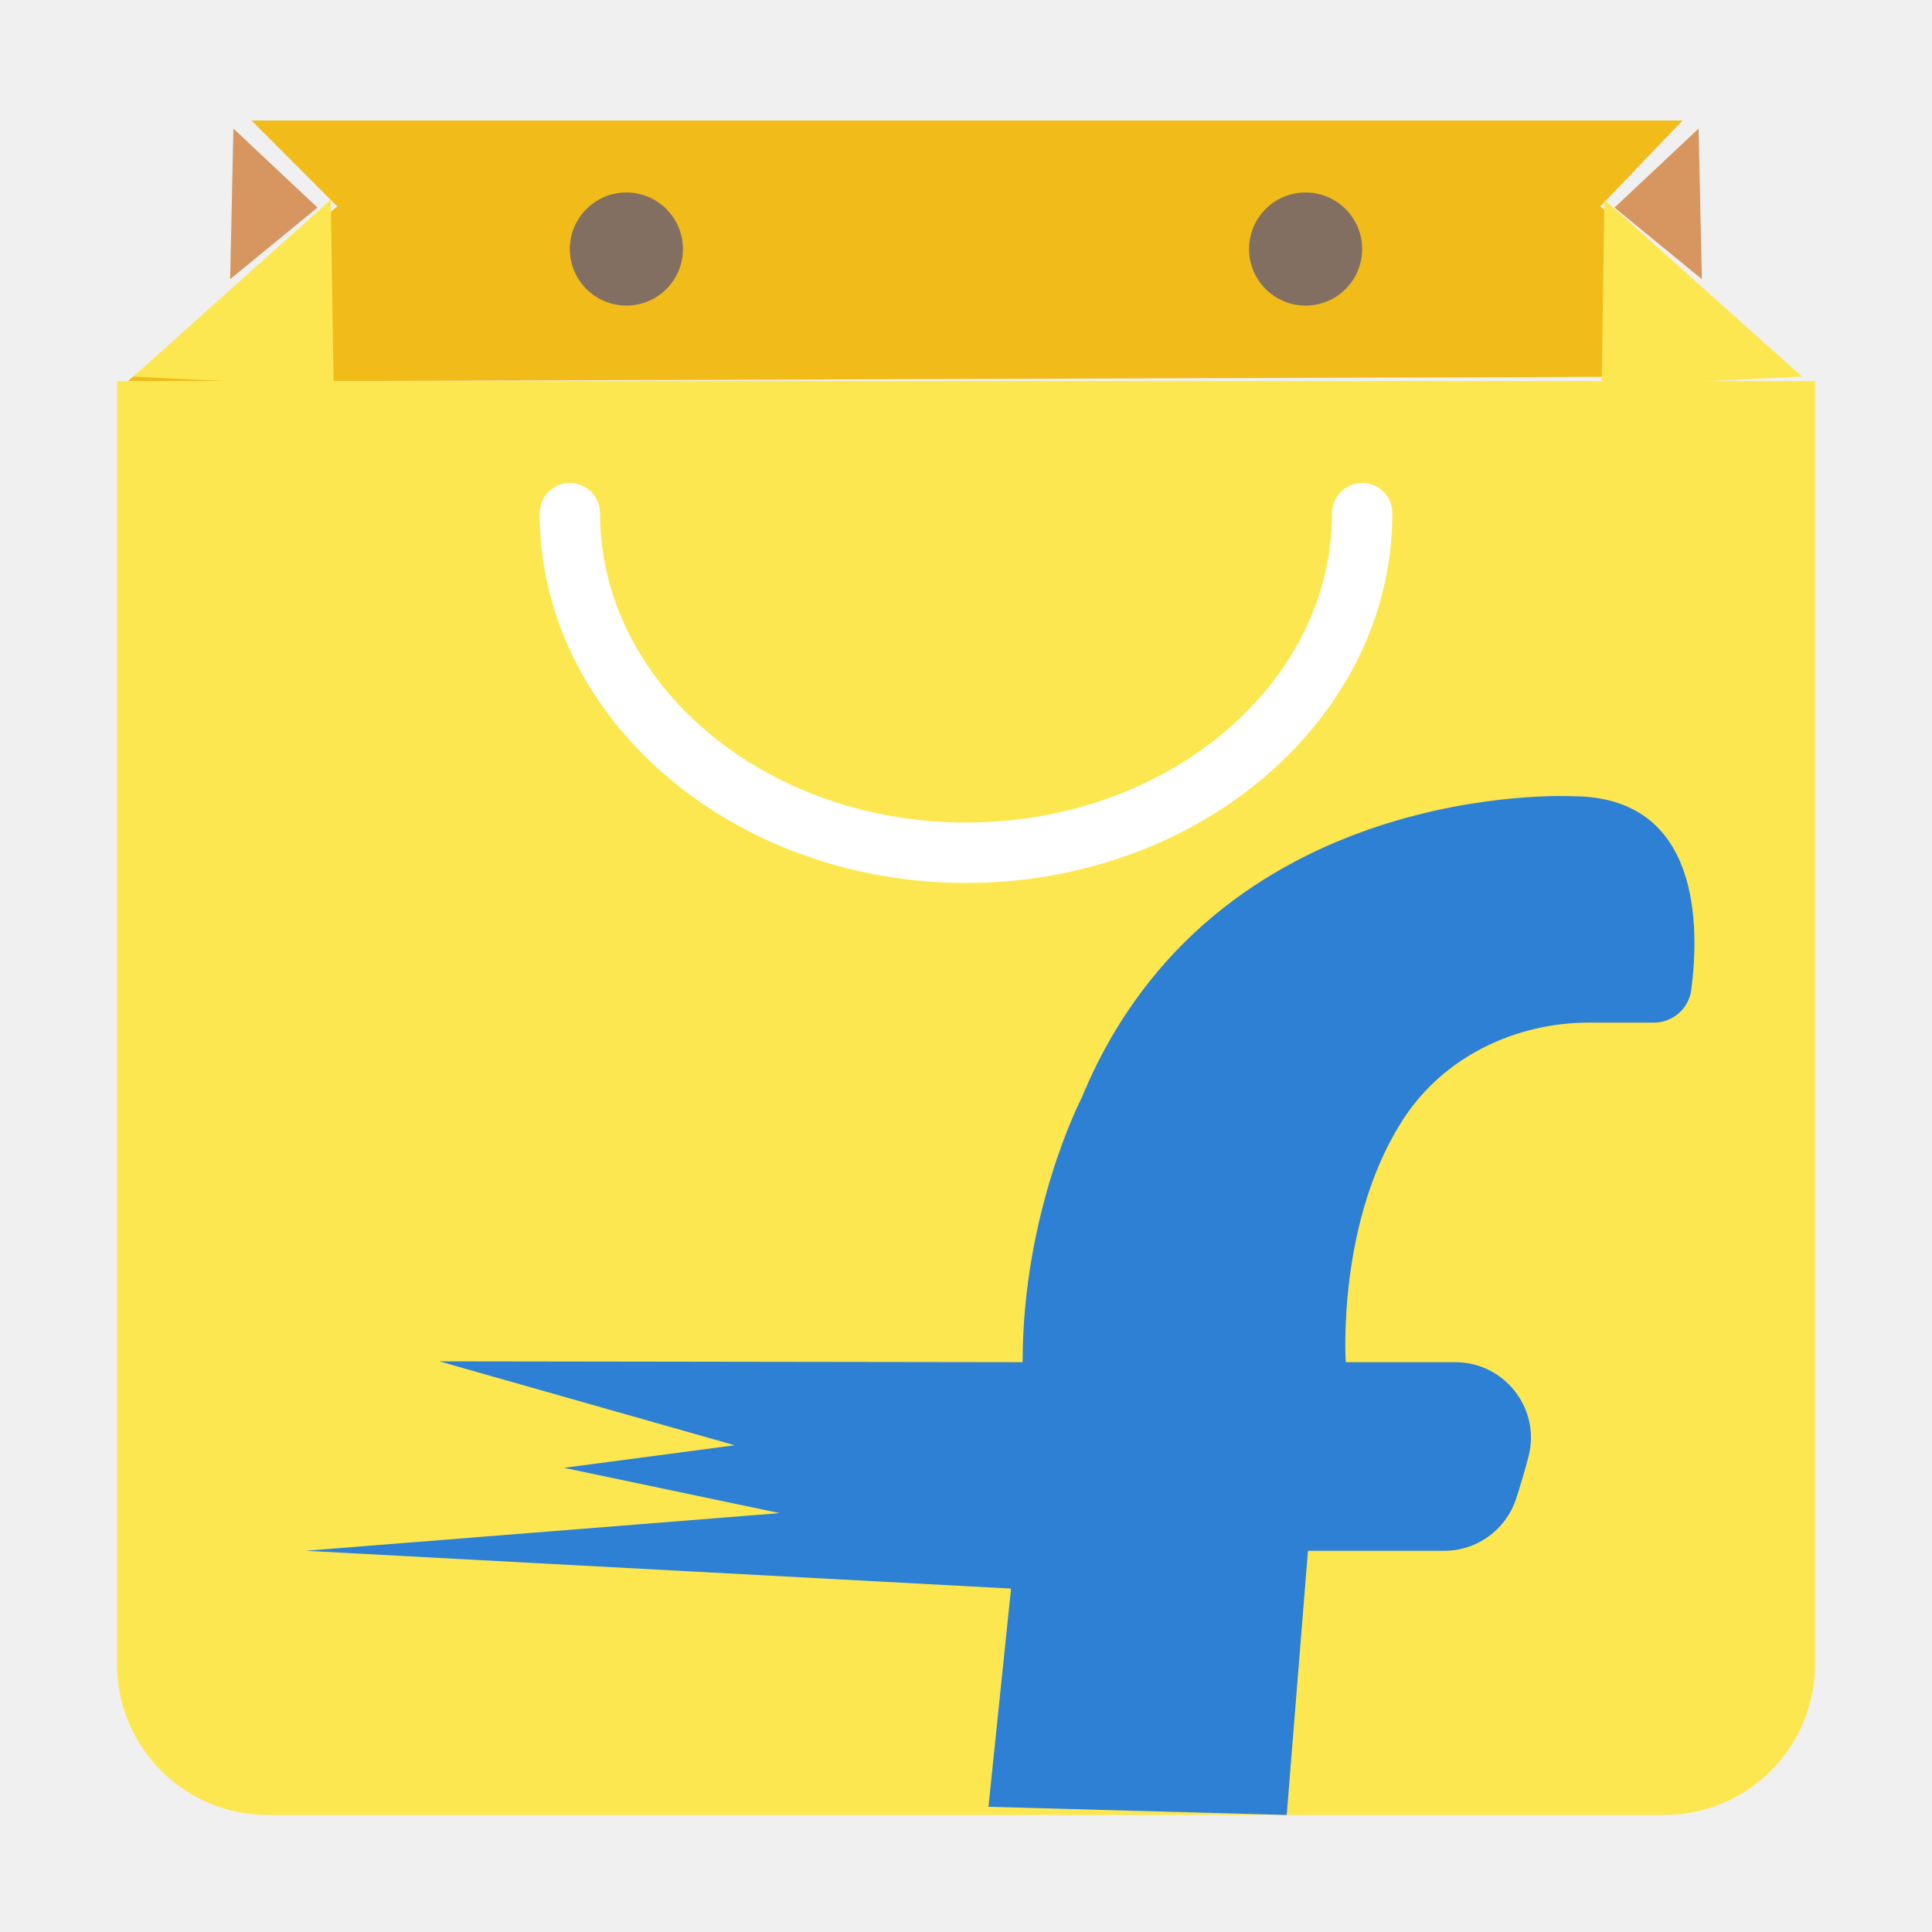
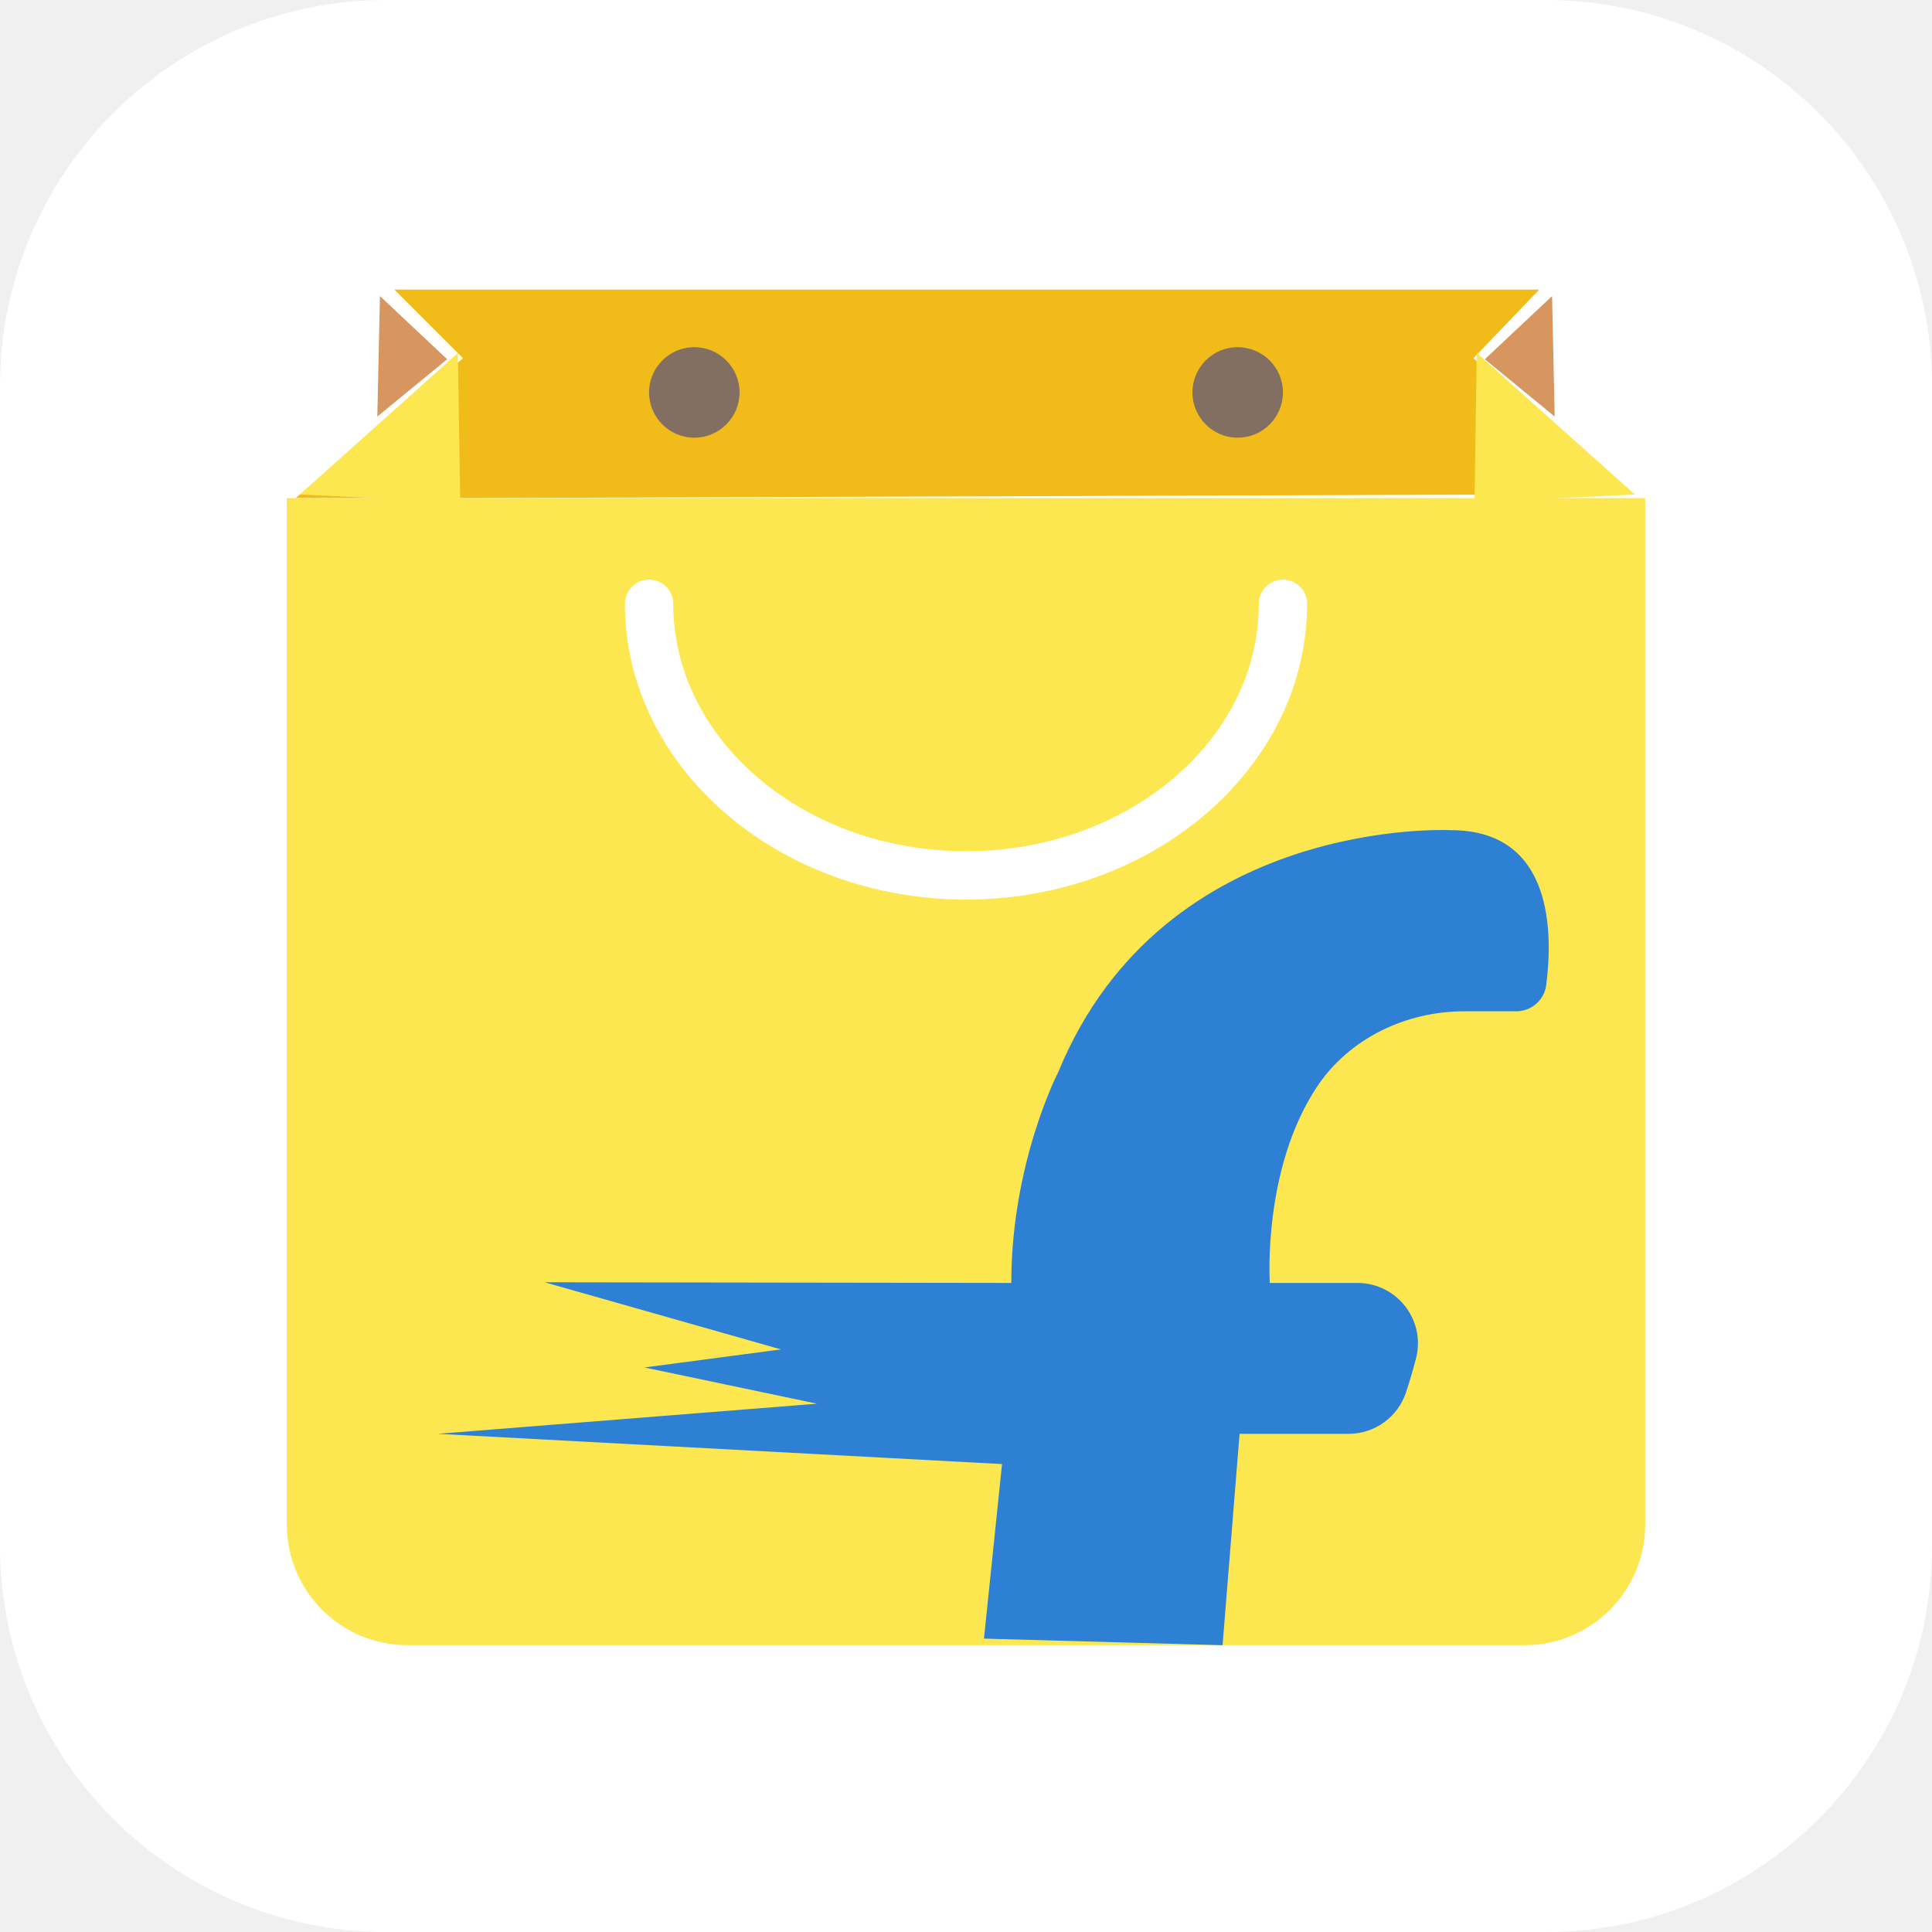
- <svg xmlns="http://www.w3.org/2000/svg" width="16" height="16" viewBox="0 0 16 16" fill="none">
-   <g clip-path="url(#clip0_1178_2322)">
-     <path d="M13.253 1.709L13.934 0.998H2.083L2.793 1.709L1.059 3.156H2.793L14.896 3.115L13.253 1.709Z" fill="#F1BC19" />
-     <path d="M1.906 2.312L1.933 1.065L2.629 1.719L1.906 2.312Z" fill="#D7955F" />
-     <path d="M14.094 2.312L14.067 1.065L13.371 1.719L14.094 2.312Z" fill="#D7955F" />
-     <path d="M5.188 2.531C5.446 2.531 5.656 2.321 5.656 2.062C5.656 1.804 5.446 1.594 5.188 1.594C4.929 1.594 4.719 1.804 4.719 2.062C4.719 2.321 4.929 2.531 5.188 2.531Z" fill="#836F61" />
-     <path d="M10.812 2.531C11.071 2.531 11.281 2.321 11.281 2.062C11.281 1.804 11.071 1.594 10.812 1.594C10.554 1.594 10.344 1.804 10.344 2.062C10.344 2.321 10.554 2.531 10.812 2.531Z" fill="#836F61" />
-     <path d="M1.103 3.119L2.739 1.654L2.763 3.199L1.103 3.119Z" fill="#FDE751" />
-     <path d="M14.924 3.119L13.287 1.654L13.264 3.199L14.924 3.119Z" fill="#FDE751" />
-     <path d="M15.031 3.156V13.781C15.031 14.472 14.472 15.031 13.781 15.031H2.219C1.528 15.031 0.969 14.472 0.969 13.781V3.156H15.031Z" fill="#FDE751" />
-     <path d="M11.281 4C11.143 4 11.031 4.112 11.031 4.25C11.031 5.663 9.672 6.812 8 6.812C6.328 6.812 4.969 5.663 4.969 4.25C4.969 4.112 4.857 4 4.719 4C4.581 4 4.469 4.112 4.469 4.25C4.469 5.939 6.053 7.312 8 7.312C9.947 7.312 11.531 5.939 11.531 4.25C11.531 4.112 11.419 4 11.281 4Z" fill="white" />
-     <path d="M10.656 15.031L10.832 12.843H11.961C12.231 12.843 12.47 12.67 12.555 12.414C12.591 12.304 12.628 12.181 12.66 12.056C12.758 11.662 12.458 11.281 12.052 11.281H11.145C11.145 11.281 11.067 10.106 11.631 9.254C11.965 8.749 12.553 8.469 13.158 8.469H13.696C13.852 8.469 13.985 8.354 14.006 8.2C14.074 7.681 14.091 6.594 13.02 6.594C13.02 6.594 10.051 6.437 8.957 9.094C8.957 9.094 8.469 10.031 8.469 11.281L3.638 11.274L6.084 11.969L4.671 12.156L6.457 12.531L2.531 12.843L8.373 13.156L8.186 14.963" fill="#2D80D3" />
+ <svg xmlns="http://www.w3.org/2000/svg" width="20" height="20" viewBox="0 0 20 20" fill="none">
+   <rect width="20" height="20" rx="4" fill="white" />
+   <g clip-path="url(#clip0_5000_2693)">
+     <path d="M15.252 3.709L15.934 2.998H4.082L4.793 3.709L3.059 5.156H4.793L16.895 5.115L15.252 3.709Z" fill="#F1BC19" />
+     <path d="M3.906 4.312L3.933 3.065L4.629 3.719L3.906 4.312Z" fill="#D7955F" />
+     <path d="M16.094 4.312L16.067 3.065L15.371 3.719L16.094 4.312Z" fill="#D7955F" />
+     <path d="M7.188 4.531C7.446 4.531 7.656 4.321 7.656 4.062C7.656 3.804 7.446 3.594 7.188 3.594C6.929 3.594 6.719 3.804 6.719 4.062C6.719 4.321 6.929 4.531 7.188 4.531Z" fill="#836F61" />
+     <path d="M12.812 4.531C13.071 4.531 13.281 4.321 13.281 4.062C13.281 3.804 13.071 3.594 12.812 3.594C12.554 3.594 12.344 3.804 12.344 4.062C12.344 4.321 12.554 4.531 12.812 4.531Z" fill="#836F61" />
+     <path d="M3.104 5.119L4.74 3.654L4.764 5.199L3.104 5.119Z" fill="#FDE751" />
+     <path d="M16.924 5.119L15.287 3.654L15.264 5.199L16.924 5.119Z" fill="#FDE751" />
+     <path d="M17.031 5.156V15.781C17.031 16.472 16.472 17.031 15.781 17.031H4.219C3.528 17.031 2.969 16.472 2.969 15.781V5.156H17.031Z" fill="#FDE751" />
+     <path d="M13.281 6C13.143 6 13.031 6.112 13.031 6.25C13.031 7.663 11.672 8.812 10 8.812C8.328 8.812 6.969 7.663 6.969 6.25C6.969 6.112 6.857 6 6.719 6C6.581 6 6.469 6.112 6.469 6.25C6.469 7.939 8.053 9.312 10 9.312C11.947 9.312 13.531 7.939 13.531 6.25C13.531 6.112 13.419 6 13.281 6Z" fill="white" />
+     <path d="M12.656 17.031L12.832 14.843H13.961C14.231 14.843 14.47 14.67 14.555 14.414C14.591 14.304 14.628 14.181 14.66 14.056C14.758 13.662 14.458 13.281 14.052 13.281H13.145C13.145 13.281 13.067 12.106 13.631 11.254C13.965 10.749 14.553 10.469 15.158 10.469H15.696C15.852 10.469 15.985 10.354 16.006 10.2C16.074 9.681 16.091 8.594 15.02 8.594C15.02 8.594 12.051 8.437 10.957 11.094C10.957 11.094 10.469 12.031 10.469 13.281L5.638 13.274L8.084 13.969L6.671 14.156L8.457 14.531L4.531 14.843L10.373 15.156L10.186 16.963" fill="#2D80D3" />
  </g>
  <defs>
-     <clipPath id="clip0_1178_2322">
-       <rect width="15" height="15" fill="white" transform="translate(0.5 0.5)" />
+     <clipPath id="clip0_5000_2693">
+       <rect width="15" height="15" fill="white" transform="translate(2.5 2.5)" />
    </clipPath>
  </defs>
</svg>
